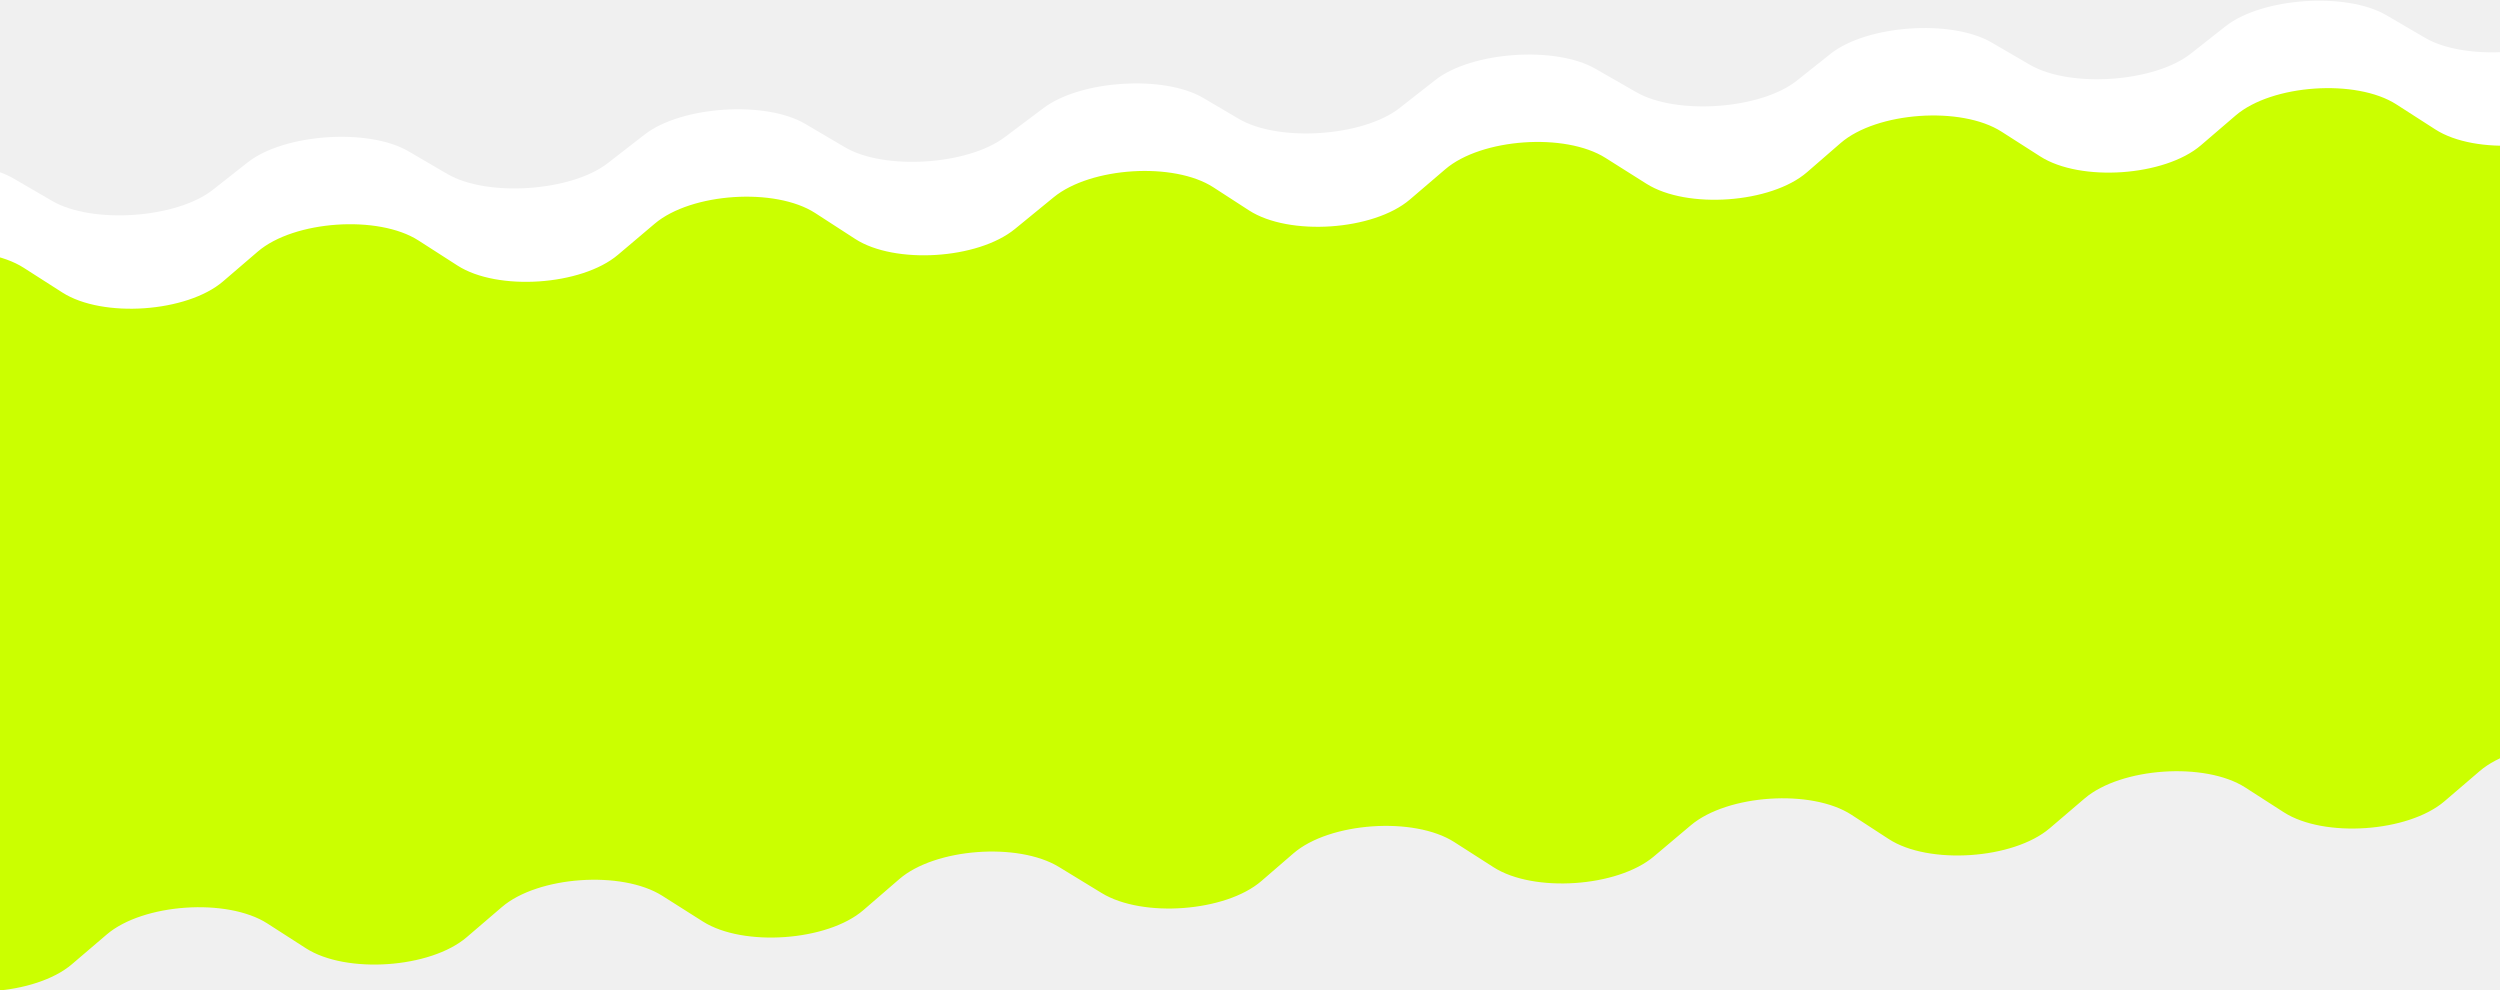
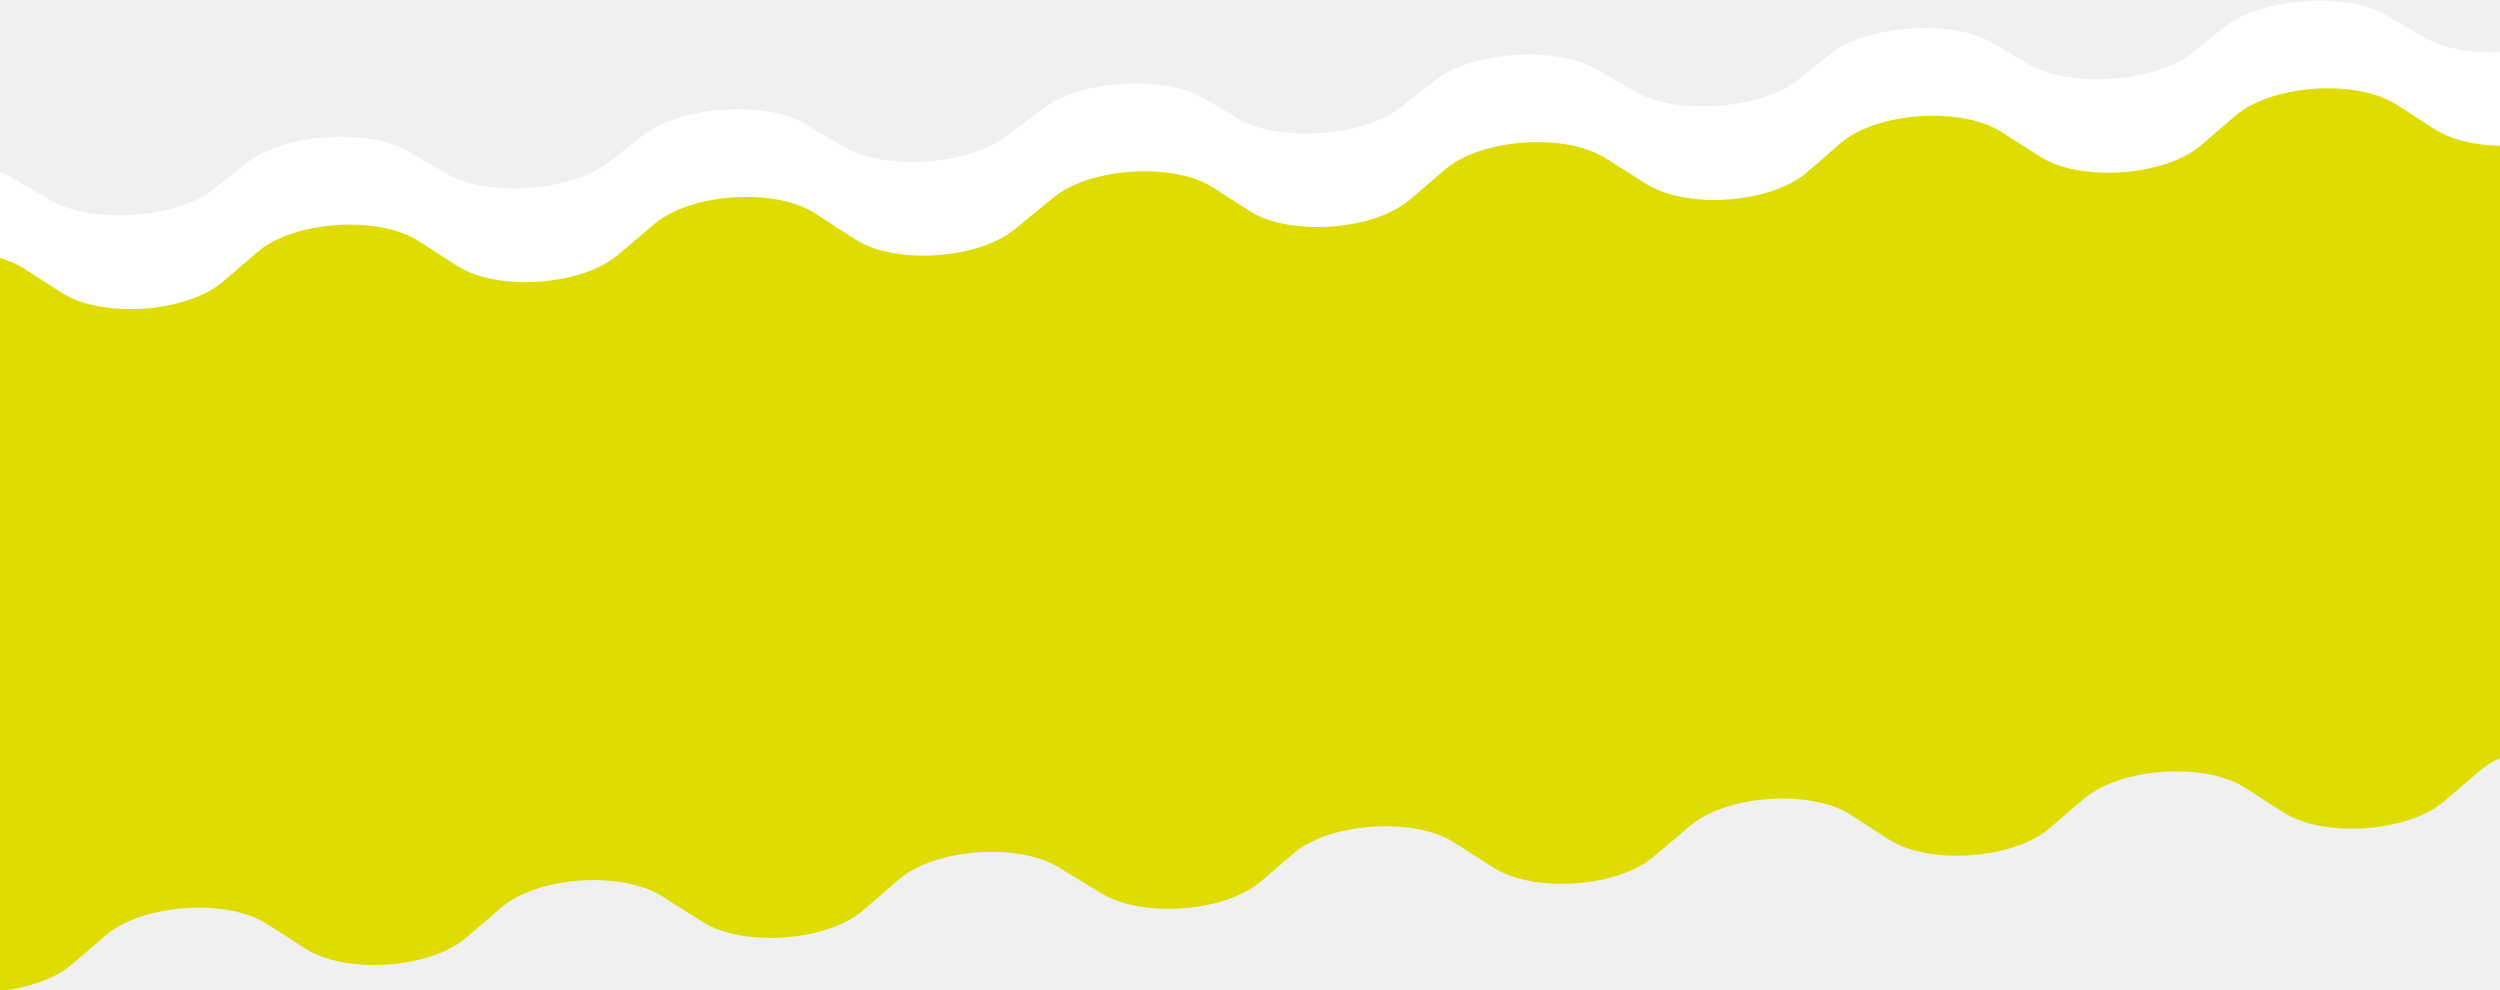
- <svg xmlns="http://www.w3.org/2000/svg" width="1920" height="760" viewBox="0 0 1920 760" fill="none">
-   <path d="M2014.1 -1.222L1985.72 20.805C1957.62 42.624 1893.11 46.967 1862.54 29.09L1832.71 11.665C1801.99 -6.296 1737.22 -1.84 1709.26 20.158L1682.45 41.259C1654.56 63.22 1589.85 67.702 1559.07 49.809L1529.46 32.589C1498.61 14.637 1433.7 19.229 1405.89 41.31L1379.96 61.941C1352.29 83.951 1287.66 88.585 1256.68 70.8L1225.32 52.819C1194.48 35.087 1130.13 39.639 1102.31 61.47L1074.95 82.923C1046.93 104.925 982.074 109.323 951.424 91.295L924.153 75.236C893.943 57.46 830.123 61.473 801.498 82.95L771.599 105.396C742.974 126.873 679.154 130.885 648.944 113.109L618.366 95.107C587.862 77.163 523.285 81.448 495.109 103.303L466.732 125.329C438.624 147.148 374.122 151.491 343.552 133.614L313.719 116.19C283.003 98.229 218.226 102.685 190.271 124.682L163.453 145.783C135.566 167.744 70.862 172.227 40.079 154.333L10.472 137.114C-20.385 119.162 -85.293 123.753 -113.101 145.835L-139.035 166.466C-166.707 188.475 -231.331 193.11 -262.317 175.324L-293.671 157.312C-312.394 146.581 -343.316 144.02 -371 148.504L-335.167 666.995C-307.127 667.647 -276.781 660.871 -259.781 647.682L-231.202 625.547C-202.955 603.687 -138.306 599.429 -107.868 617.441L-79.341 634.325C-48.829 652.395 16.165 648.019 44.262 626.043L71.221 604.932C99.25 582.993 163.889 578.578 194.603 596.507L224.07 613.737C254.786 631.698 319.563 627.242 347.518 605.245L374.672 583.9C402.493 562.006 466.912 557.481 497.826 575.239L528.964 593.172C559.88 610.962 624.506 606.359 652.182 584.412L679.994 562.393C707.473 540.649 771.241 535.885 802.55 553.239L835.253 571.378C866.562 588.732 930.331 583.968 957.81 562.224L982.613 542.583C1010.43 520.564 1075.34 516.035 1106.12 533.96L1136.17 551.464C1166.74 569.278 1231.1 564.945 1259.21 543.189L1287.79 521.085C1316.04 499.225 1380.69 494.967 1411.13 512.979L1439.66 529.864C1470.17 547.933 1535.16 543.557 1563.26 521.581L1590.22 500.47C1618.25 478.531 1682.89 474.116 1713.6 492.046L1743.07 509.275C1773.78 527.236 1838.56 522.78 1866.51 500.783L1893.67 479.438C1921.49 457.544 1985.91 453.019 2016.82 470.777L2047.96 488.71C2062.8 497.254 2085.45 500.636 2108 499.399L2072.11 -20C2049.6 -18.137 2027.62 -11.685 2014.1 -1.19L2014.1 -1.222Z" fill="white" />
-   <path d="M2021.82 67.263L1993.57 91.169C1965.59 114.851 1901.09 119.185 1870.39 99.436L1840.43 80.188C1809.58 60.347 1744.81 64.803 1716.98 88.68L1690.29 111.585C1662.53 135.423 1597.83 139.909 1566.92 120.141L1537.18 101.118C1506.2 81.286 1441.29 85.889 1413.61 109.859L1387.8 132.256C1360.26 156.148 1295.64 160.8 1264.52 141.149L1233.04 121.283C1202.07 101.691 1137.72 106.255 1110.02 129.952L1082.79 153.237C1054.9 177.119 990.047 181.512 959.266 161.597L931.879 143.859C901.541 124.223 837.718 128.201 809.219 151.505L779.453 175.86C750.953 199.164 687.13 203.142 656.792 183.506L626.084 163.621C595.45 143.799 530.872 148.07 502.825 171.79L474.579 195.697C446.599 219.378 382.096 223.712 351.397 203.964L321.438 184.716C290.592 164.874 225.815 169.33 197.99 193.208L171.297 216.112C143.539 239.951 78.835 244.436 47.923 224.668L18.191 205.645C-12.795 185.813 -77.703 190.416 -105.381 214.387L-131.192 236.783C-158.734 260.675 -223.357 265.327 -254.472 245.677L-285.957 225.776C-304.757 213.919 -335.709 210.919 -363.377 215.645L-324.171 782.926C-296.115 783.819 -265.799 776.604 -248.878 762.29L-220.428 738.266C-192.311 714.541 -127.66 710.3 -97.092 730.195L-68.444 748.845C-37.801 768.803 27.194 764.435 55.161 740.583L81.995 717.669C109.895 693.855 174.534 689.443 205.378 709.25L234.969 728.282C265.816 748.124 330.593 743.668 358.417 719.79L385.445 696.622C413.137 672.857 477.556 668.322 508.598 687.943L539.866 707.756C570.911 727.411 635.536 722.794 663.082 698.97L690.764 675.068C718.115 651.464 781.881 646.664 813.316 665.846L846.151 685.894C877.586 705.075 941.352 700.276 968.703 676.672L993.39 655.351C1021.07 631.449 1085.98 626.915 1116.9 646.717L1147.08 666.054C1177.77 685.734 1242.13 681.409 1270.12 657.796L1298.57 633.807C1326.69 610.082 1391.34 605.841 1421.9 625.736L1450.55 644.386C1481.2 664.344 1546.19 659.976 1574.16 636.124L1600.99 613.21C1628.89 589.396 1693.53 584.984 1724.37 604.791L1753.97 623.823C1784.81 643.665 1849.59 639.209 1877.41 615.331L1904.44 592.163C1932.13 568.398 1996.55 563.863 2027.6 583.484L2058.86 603.297C2073.76 612.737 2096.45 616.581 2119 615.374L2079.73 47.099C2057.22 48.992 2035.28 55.906 2021.82 67.297L2021.82 67.263Z" fill="#CBFF00" />
+ <svg xmlns="http://www.w3.org/2000/svg" id="Layer_1" version="1.1" viewBox="0 0 1920 760">
+   <defs>
+     <style>
+       .st0 {
+         fill: #fff;
+       }
+ 
+       .st1 {
+         fill: #dedc00;
+       }
+     </style>
+   </defs>
+   <path class="st0" d="M2014.1-1.2l-28.4,22c-28.1,21.8-92.6,26.2-123.2,8.3l-29.8-17.4c-30.7-18-95.5-13.5-123.4,8.5l-26.8,21.1c-27.9,22-92.6,26.4-123.4,8.5l-29.6-17.2c-30.8-18-95.8-13.4-123.6,8.7l-25.9,20.6c-27.7,22-92.3,26.6-123.3,8.9l-31.4-18c-30.8-17.7-95.2-13.2-123,8.7l-27.4,21.5c-28,22-92.9,26.4-123.5,8.4l-27.3-16.1c-30.2-17.8-94-13.8-122.7,7.7l-29.9,22.4c-28.6,21.5-92.4,25.5-122.7,7.7l-30.6-18c-30.5-17.9-95.1-13.7-123.3,8.2l-28.4,22c-28.1,21.8-92.6,26.2-123.2,8.3l-29.8-17.4c-30.7-18-95.5-13.5-123.4,8.5l-26.8,21.1c-27.9,22-92.6,26.4-123.4,8.5l-29.6-17.2c-30.9-18-95.8-13.4-123.6,8.7l-25.9,20.6c-27.7,22-92.3,26.6-123.3,8.9l-31.4-18c-18.7-10.7-49.6-13.3-77.3-8.8l35.8,518.5c28,.7,58.4-6.1,75.4-19.3l28.6-22.1c28.2-21.9,92.9-26.1,123.3-8.1l28.5,16.9c30.5,18.1,95.5,13.7,123.6-8.3l27-21.1c28-21.9,92.7-26.4,123.4-8.4l29.5,17.2c30.7,18,95.5,13.5,123.4-8.5l27.2-21.3c27.8-21.9,92.2-26.4,123.2-8.7l31.1,17.9c30.9,17.8,95.5,13.2,123.2-8.8l27.8-22c27.5-21.7,91.2-26.5,122.6-9.2l32.7,18.1c31.3,17.4,95.1,12.6,122.6-9.2l24.8-19.6c27.8-22,92.7-26.5,123.5-8.6l30.1,17.5c30.6,17.8,94.9,13.5,123-8.3l28.6-22.1c28.2-21.9,92.9-26.1,123.3-8.1l28.5,16.9c30.5,18.1,95.5,13.7,123.6-8.3l27-21.1c28-21.9,92.7-26.4,123.4-8.4l29.5,17.2c30.7,18,95.5,13.5,123.4-8.5l27.2-21.3c27.8-21.9,92.2-26.4,123.1-8.7l31.1,17.9c14.8,8.5,37.5,11.9,60,10.7l-35.9-519.4c-22.5,1.9-44.5,8.3-58,18.8h0Z" />
+   <path class="st1" d="M2021.8,67.3l-28.2,23.9c-28,23.7-92.5,28-123.2,8.3l-30-19.2c-30.9-19.8-95.6-15.4-123.5,8.5l-26.7,22.9c-27.8,23.8-92.5,28.3-123.4,8.6l-29.7-19c-31-19.8-95.9-15.2-123.6,8.7l-25.8,22.4c-27.5,23.9-92.2,28.5-123.3,8.9l-31.5-19.9c-31-19.6-95.3-15-123,8.7l-27.2,23.3c-27.9,23.9-92.7,28.3-123.5,8.4l-27.4-17.7c-30.3-19.6-94.2-15.7-122.7,7.6l-29.8,24.4c-28.5,23.3-92.3,27.3-122.7,7.6l-30.7-19.9c-30.6-19.8-95.2-15.6-123.3,8.2l-28.2,23.9c-28,23.7-92.5,28-123.2,8.3l-30-19.2c-30.8-19.8-95.6-15.4-123.4,8.5l-26.7,22.9c-27.8,23.8-92.5,28.3-123.4,8.6l-29.7-19c-31-19.8-95.9-15.2-123.6,8.7l-25.8,22.4c-27.5,23.9-92.2,28.5-123.3,8.9l-31.5-19.9c-18.8-11.9-49.8-14.9-77.4-10.1l39.2,567.3c28.1.9,58.4-6.3,75.3-20.6l28.5-24c28.1-23.7,92.8-28,123.3-8.1l28.6,18.6c30.6,20,95.6,15.6,123.6-8.3l26.8-22.9c27.9-23.8,92.5-28.2,123.4-8.4l29.6,19c30.8,19.8,95.6,15.4,123.4-8.5l27-23.2c27.7-23.8,92.1-28.3,123.2-8.7l31.3,19.8c31,19.7,95.7,15,123.2-8.8l27.7-23.9c27.4-23.6,91.1-28.4,122.6-9.2l32.8,20c31.4,19.2,95.2,14.4,122.6-9.2l24.7-21.3c27.7-23.9,92.6-28.4,123.5-8.6l30.2,19.3c30.7,19.7,95.1,15.4,123-8.3l28.4-24c28.1-23.7,92.8-28,123.3-8.1l28.7,18.6c30.6,20,95.6,15.6,123.6-8.3l26.8-22.9c27.9-23.8,92.5-28.2,123.4-8.4l29.6,19c30.8,19.8,95.6,15.4,123.4-8.5l27-23.2c27.7-23.8,92.1-28.3,123.2-8.7l31.3,19.8c14.9,9.4,37.6,13.3,60.1,12.1l-39.3-568.3c-22.5,1.9-44.4,8.8-57.9,20.2h0Z" />
</svg>
